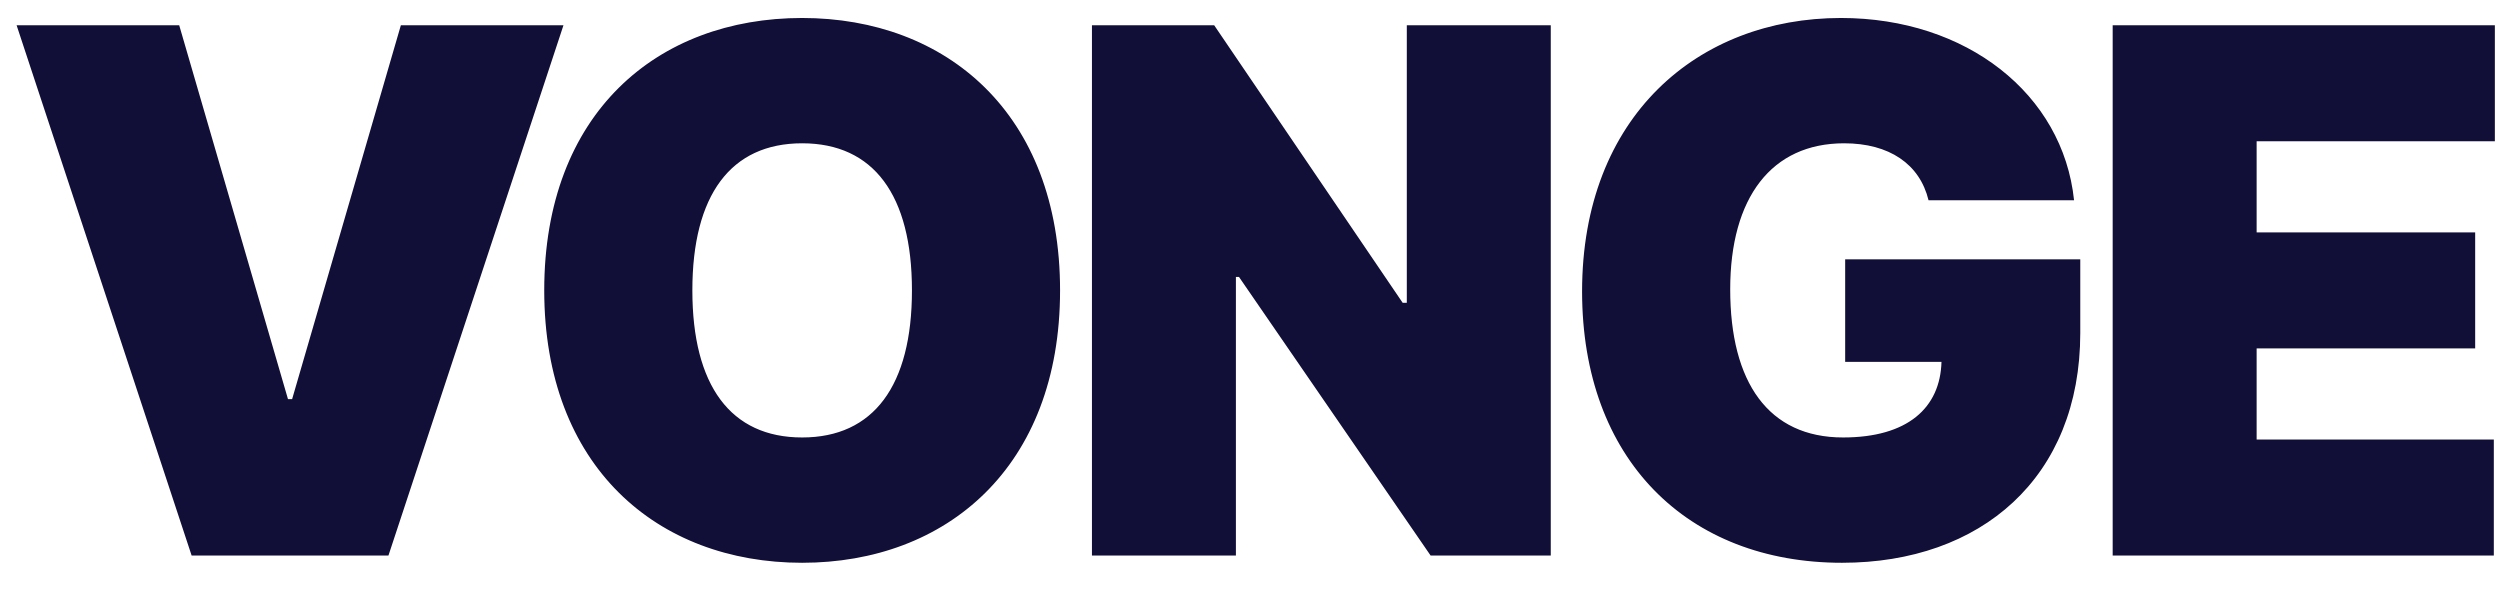
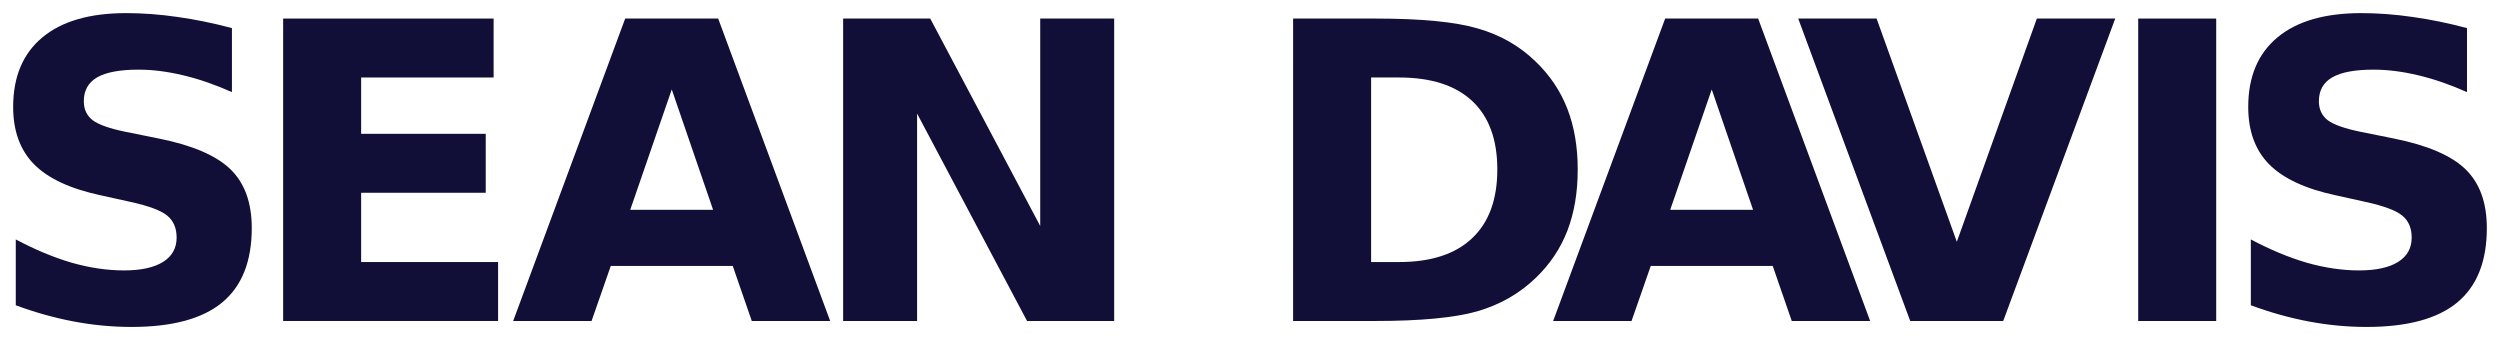
- <svg xmlns="http://www.w3.org/2000/svg" fill="none" height="17" viewBox="0 0 72 17" width="72">
-   <path d="m5.161.727h-4.683l5.041 15.273h5.668l5.041-15.273h-4.683l-3.132 10.768h-.119zm25.369 7.636c0-5.101-3.281-7.845-7.428-7.845-4.176 0-7.428 2.744-7.428 7.845 0 5.071 3.251 7.845 7.428 7.845 4.146 0 7.428-2.744 7.428-7.845zm-4.266 0c0 2.744-1.104 4.236-3.162 4.236-2.058 0-3.162-1.491-3.162-4.236 0-2.744 1.104-4.236 3.162-4.236 2.058 0 3.162 1.491 3.162 4.236zm18.398-7.636h-4.146v7.994h-.119l-5.429-7.994h-3.52v15.273h4.146v-8.024h.089l5.519 8.024h3.46zm10.88 5.041h4.191c-.321-3.065-3.102-5.25-6.712-5.25-4.117 0-7.457 2.834-7.457 7.875 0 4.832 3.028 7.815 7.487 7.815 3.997 0 6.861-2.446 6.861-6.622v-2.118h-6.771v2.953h2.774c-.037 1.327-.977 2.178-2.834 2.178-2.148 0-3.251-1.581-3.251-4.266 0-2.647 1.193-4.206 3.281-4.206 1.298 0 2.178.597 2.431 1.641zm5.303 10.232h10.977v-3.341h-6.831v-2.625h6.294v-3.341h-6.294v-2.625h6.861v-3.341h-11.007z" fill="#110e38" />
+ <svg xmlns="http://www.w3.org/2000/svg" width="125" height="17" viewBox="0 0 33.073 4.498" version="1.1" id="svg67">
+   <defs id="defs64">
+     <rect x="-277.485" y="339.877" width="1547.182" height="385.148" id="rect276" />
+   </defs>
+   <g id="layer1" transform="translate(-0.03377147,-0.07387679)">
+     <g aria-label="SEAN DAVIS" transform="matrix(0.3430394,0,0,0.3430394,94.82788,-117.2999)" id="text274" style="font-size:16px;letter-spacing:-0.58px;white-space:pre;shape-inside:url(#rect276);fill:#110e38">
+       <g id="g195" transform="translate(-0.2912307)">
+         <path d="m -267.101,343.242 v 2.469 q -0.961,-0.43 -1.875,-0.648 -0.914,-0.219 -1.727,-0.219 -1.078,0 -1.594,0.297 -0.516,0.297 -0.516,0.922 0,0.469 0.344,0.734 0.352,0.258 1.266,0.445 l 1.281,0.258 q 1.945,0.391 2.766,1.188 0.82,0.797 0.82,2.266 0,1.93 -1.148,2.875 -1.141,0.938 -3.492,0.938 -1.109,0 -2.227,-0.211 -1.117,-0.211 -2.234,-0.625 v -2.539 q 1.117,0.594 2.156,0.898 1.047,0.297 2.016,0.297 0.984,0 1.508,-0.328 0.523,-0.328 0.523,-0.938 0,-0.547 -0.359,-0.844 -0.352,-0.297 -1.414,-0.531 l -1.164,-0.258 q -1.75,-0.375 -2.562,-1.195 -0.805,-0.82 -0.805,-2.211 0,-1.742 1.125,-2.68 1.125,-0.938 3.234,-0.938 0.961,0 1.977,0.148 1.016,0.141 2.102,0.43 z" style="letter-spacing:-0.578px" id="path8620" />
+         <path d="m -265.126,342.874 h 8.117 v 2.273 h -5.109 v 2.172 h 4.805 v 2.273 h -4.805 v 2.672 h 5.281 v 2.273 h -8.289 z" style="letter-spacing:-0.578px" id="path8622" />
+         <path d="m -247.787,352.413 h -4.703 l -0.742,2.125 h -3.023 l 4.32,-11.664 h 3.586 l 4.32,11.664 h -3.023 z m -3.953,-2.164 h 3.195 l -1.594,-4.641 z" style="font-weight:bold;-inkscape-font-specification:'sans-serif Bold'" id="path8624" />
+         <path d="m -243.53,342.874 h 3.359 l 4.242,8 v -8 h 2.852 v 11.664 h -3.359 l -4.242,-8 v 8 h -2.852 z" style="font-weight:bold;-inkscape-font-specification:'sans-serif Bold'" id="path8626" />
+         <path d="m -223.168,345.147 v 7.117 h 1.078 q 1.844,0 2.812,-0.914 0.977,-0.914 0.977,-2.656 0,-1.734 -0.969,-2.641 -0.969,-0.906 -2.82,-0.906 z m -3.008,-2.273 h 3.172 q 2.656,0 3.953,0.383 1.305,0.375 2.234,1.281 0.82,0.789 1.219,1.82 0.398,1.031 0.398,2.336 0,1.32 -0.398,2.359 -0.398,1.031 -1.219,1.82 -0.938,0.906 -2.25,1.289 -1.312,0.375 -3.938,0.375 h -3.172 z" style="font-weight:bold;-inkscape-font-specification:'sans-serif Bold'" id="path8628" />
+         <path d="m -207.68,352.413 h -4.703 l -0.742,2.125 h -3.023 l 4.32,-11.664 h 3.586 l 4.32,11.664 h -3.023 z m -3.953,-2.164 h 3.195 l -1.594,-4.641 z" style="font-weight:bold;-inkscape-font-specification:'sans-serif Bold'" id="path8630" />
+         <path d="m -206.697,342.874 h 3.023 l 3.094,8.609 3.086,-8.609 h 3.023 l -4.32,11.664 h -3.586 z" style="font-weight:bold;-inkscape-font-specification:'sans-serif Bold'" id="path8632" />
+         <path d="m -193.585,342.874 h 3.008 v 11.664 h -3.008 z" style="font-weight:bold;-inkscape-font-specification:'sans-serif Bold'" id="path8634" />
+         <path d="m -180.905,343.242 v 2.469 q -0.961,-0.43 -1.875,-0.648 -0.914,-0.219 -1.727,-0.219 -1.078,0 -1.594,0.297 -0.516,0.297 -0.516,0.922 0,0.469 0.344,0.734 0.352,0.258 1.266,0.445 l 1.281,0.258 q 1.945,0.391 2.766,1.188 0.82,0.797 0.82,2.266 0,1.93 -1.148,2.875 -1.141,0.938 -3.492,0.938 -1.109,0 -2.227,-0.211 -1.117,-0.211 -2.234,-0.625 v -2.539 q 1.117,0.594 2.156,0.898 1.047,0.297 2.016,0.297 0.984,0 1.508,-0.328 0.523,-0.328 0.523,-0.938 0,-0.547 -0.359,-0.844 -0.352,-0.297 -1.414,-0.531 l -1.164,-0.258 q -1.75,-0.375 -2.562,-1.195 -0.805,-0.82 -0.805,-2.211 0,-1.742 1.125,-2.68 1.125,-0.938 3.234,-0.938 0.961,0 1.977,0.148 1.016,0.141 2.102,0.43 z" style="font-weight:bold;-inkscape-font-specification:'sans-serif Bold'" id="path8636" />
+       </g>
+     </g>
+   </g>
</svg>
